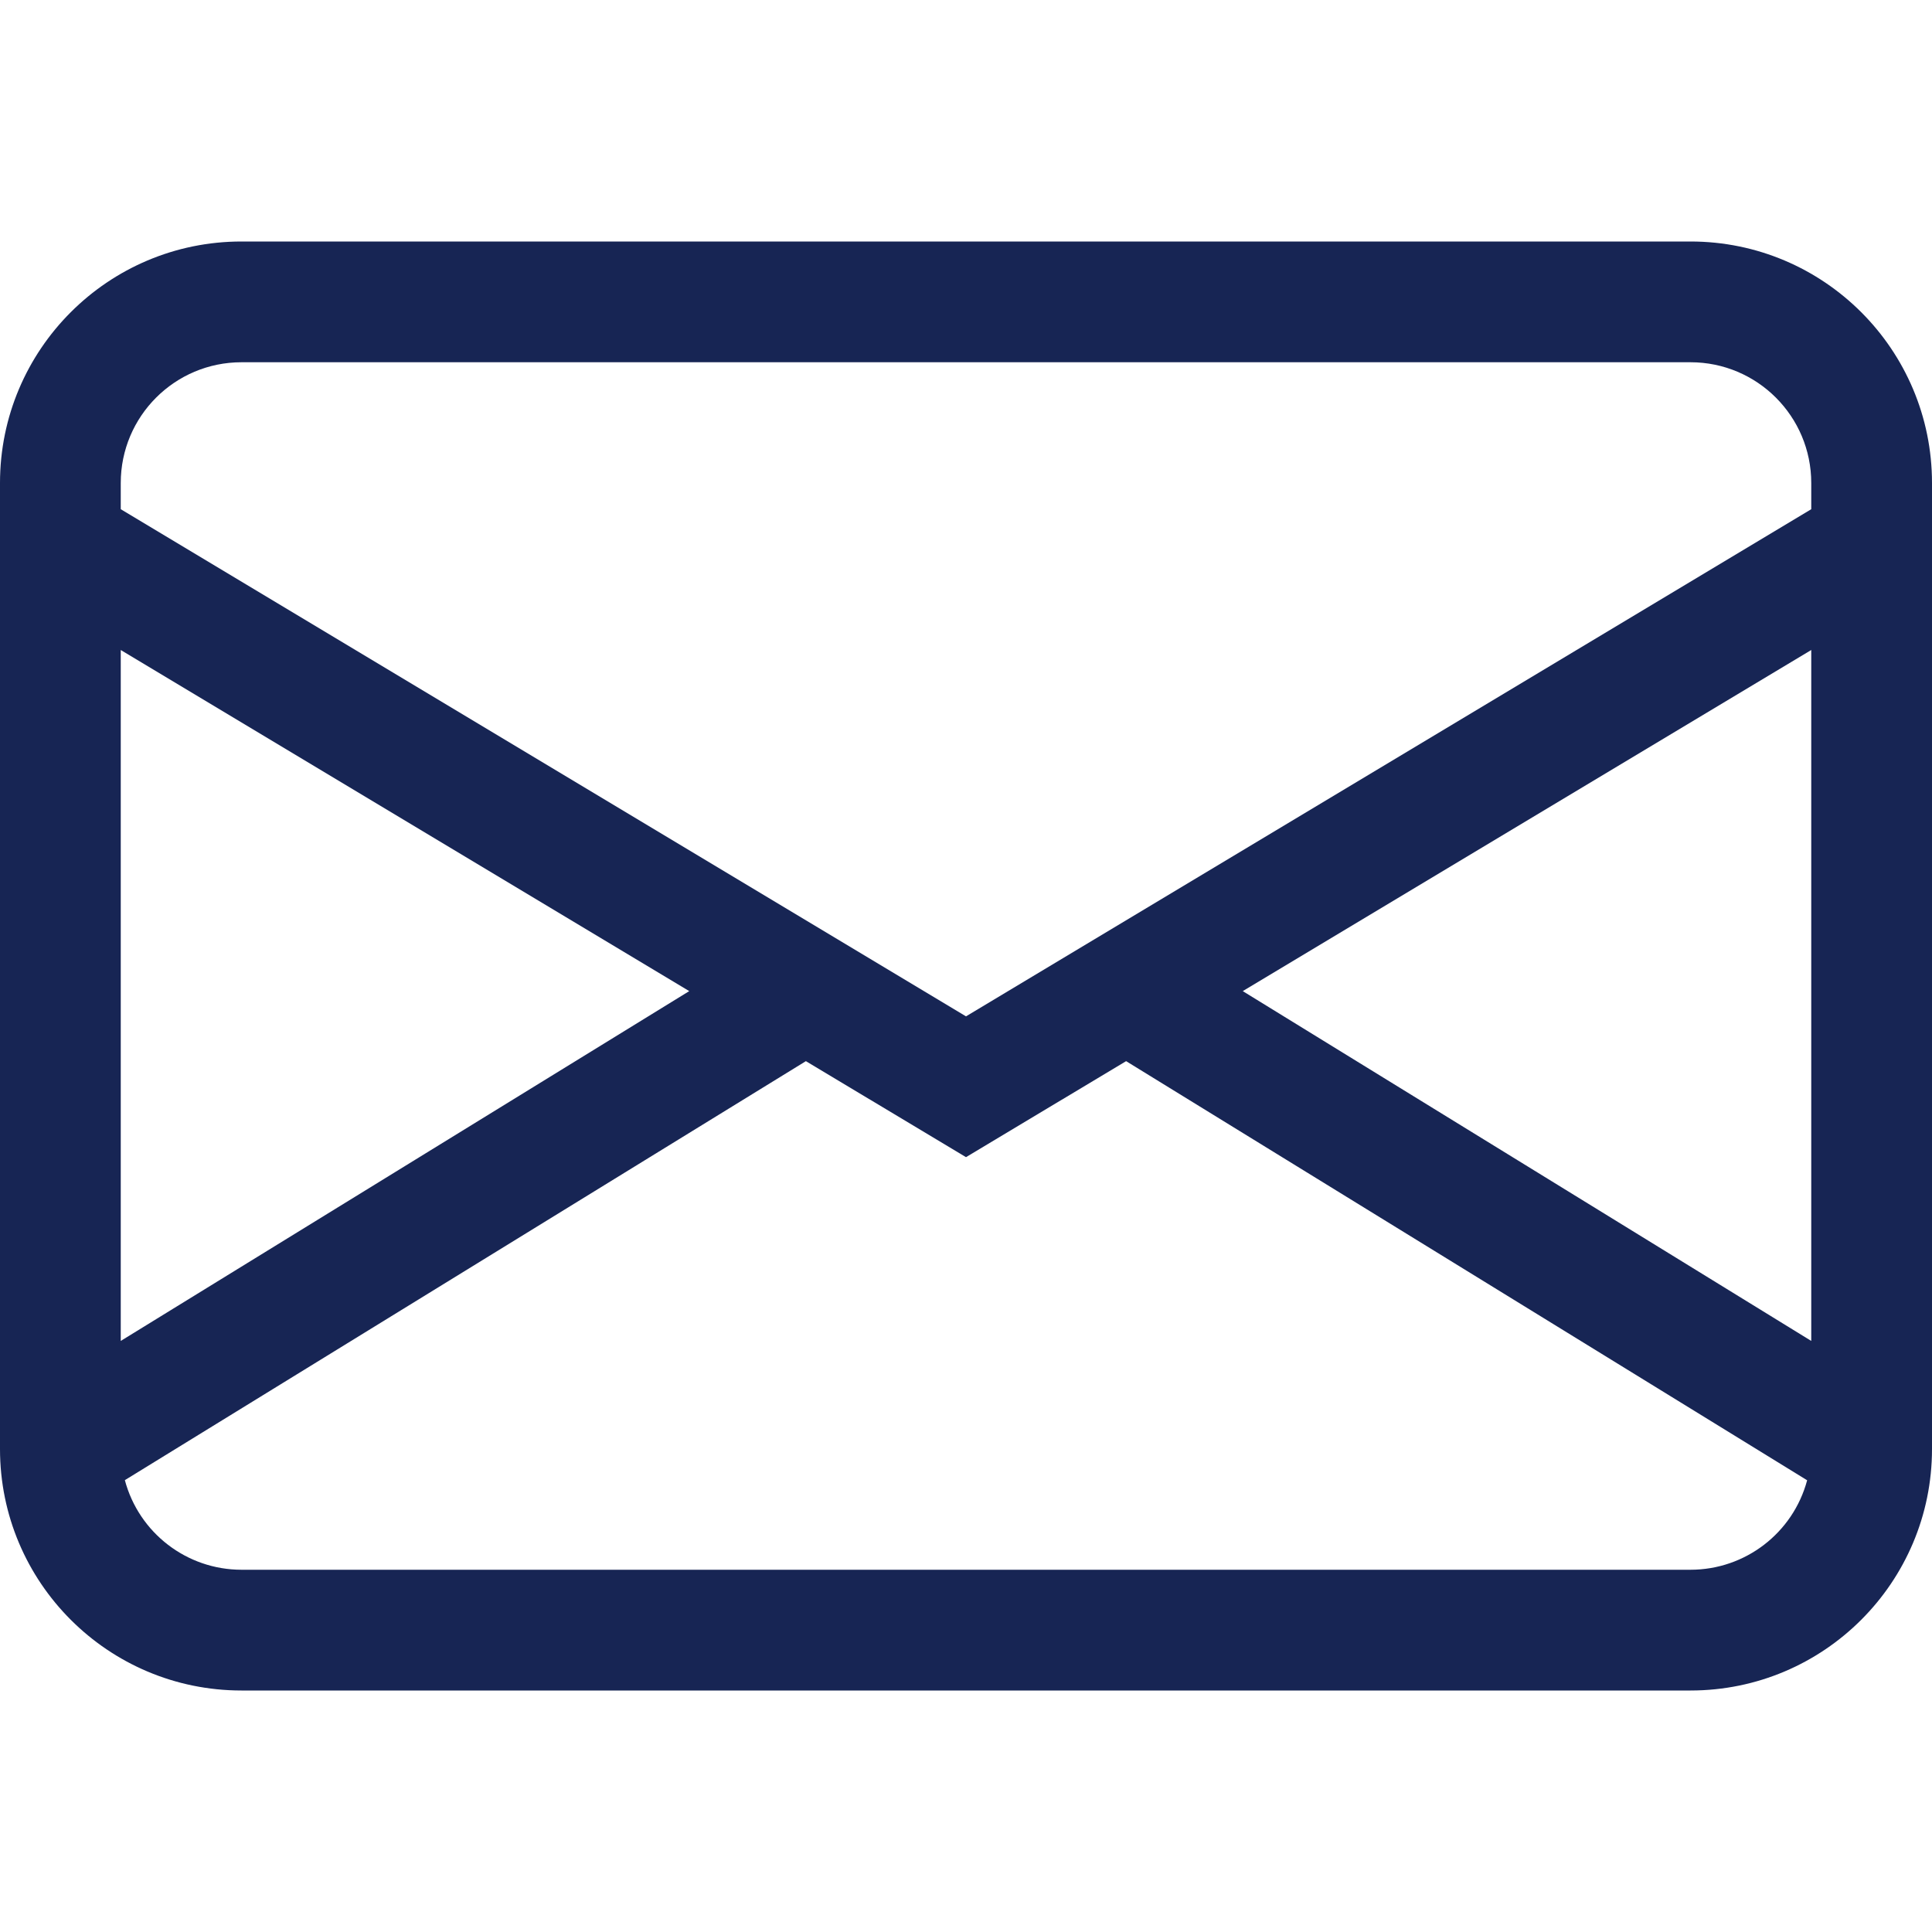
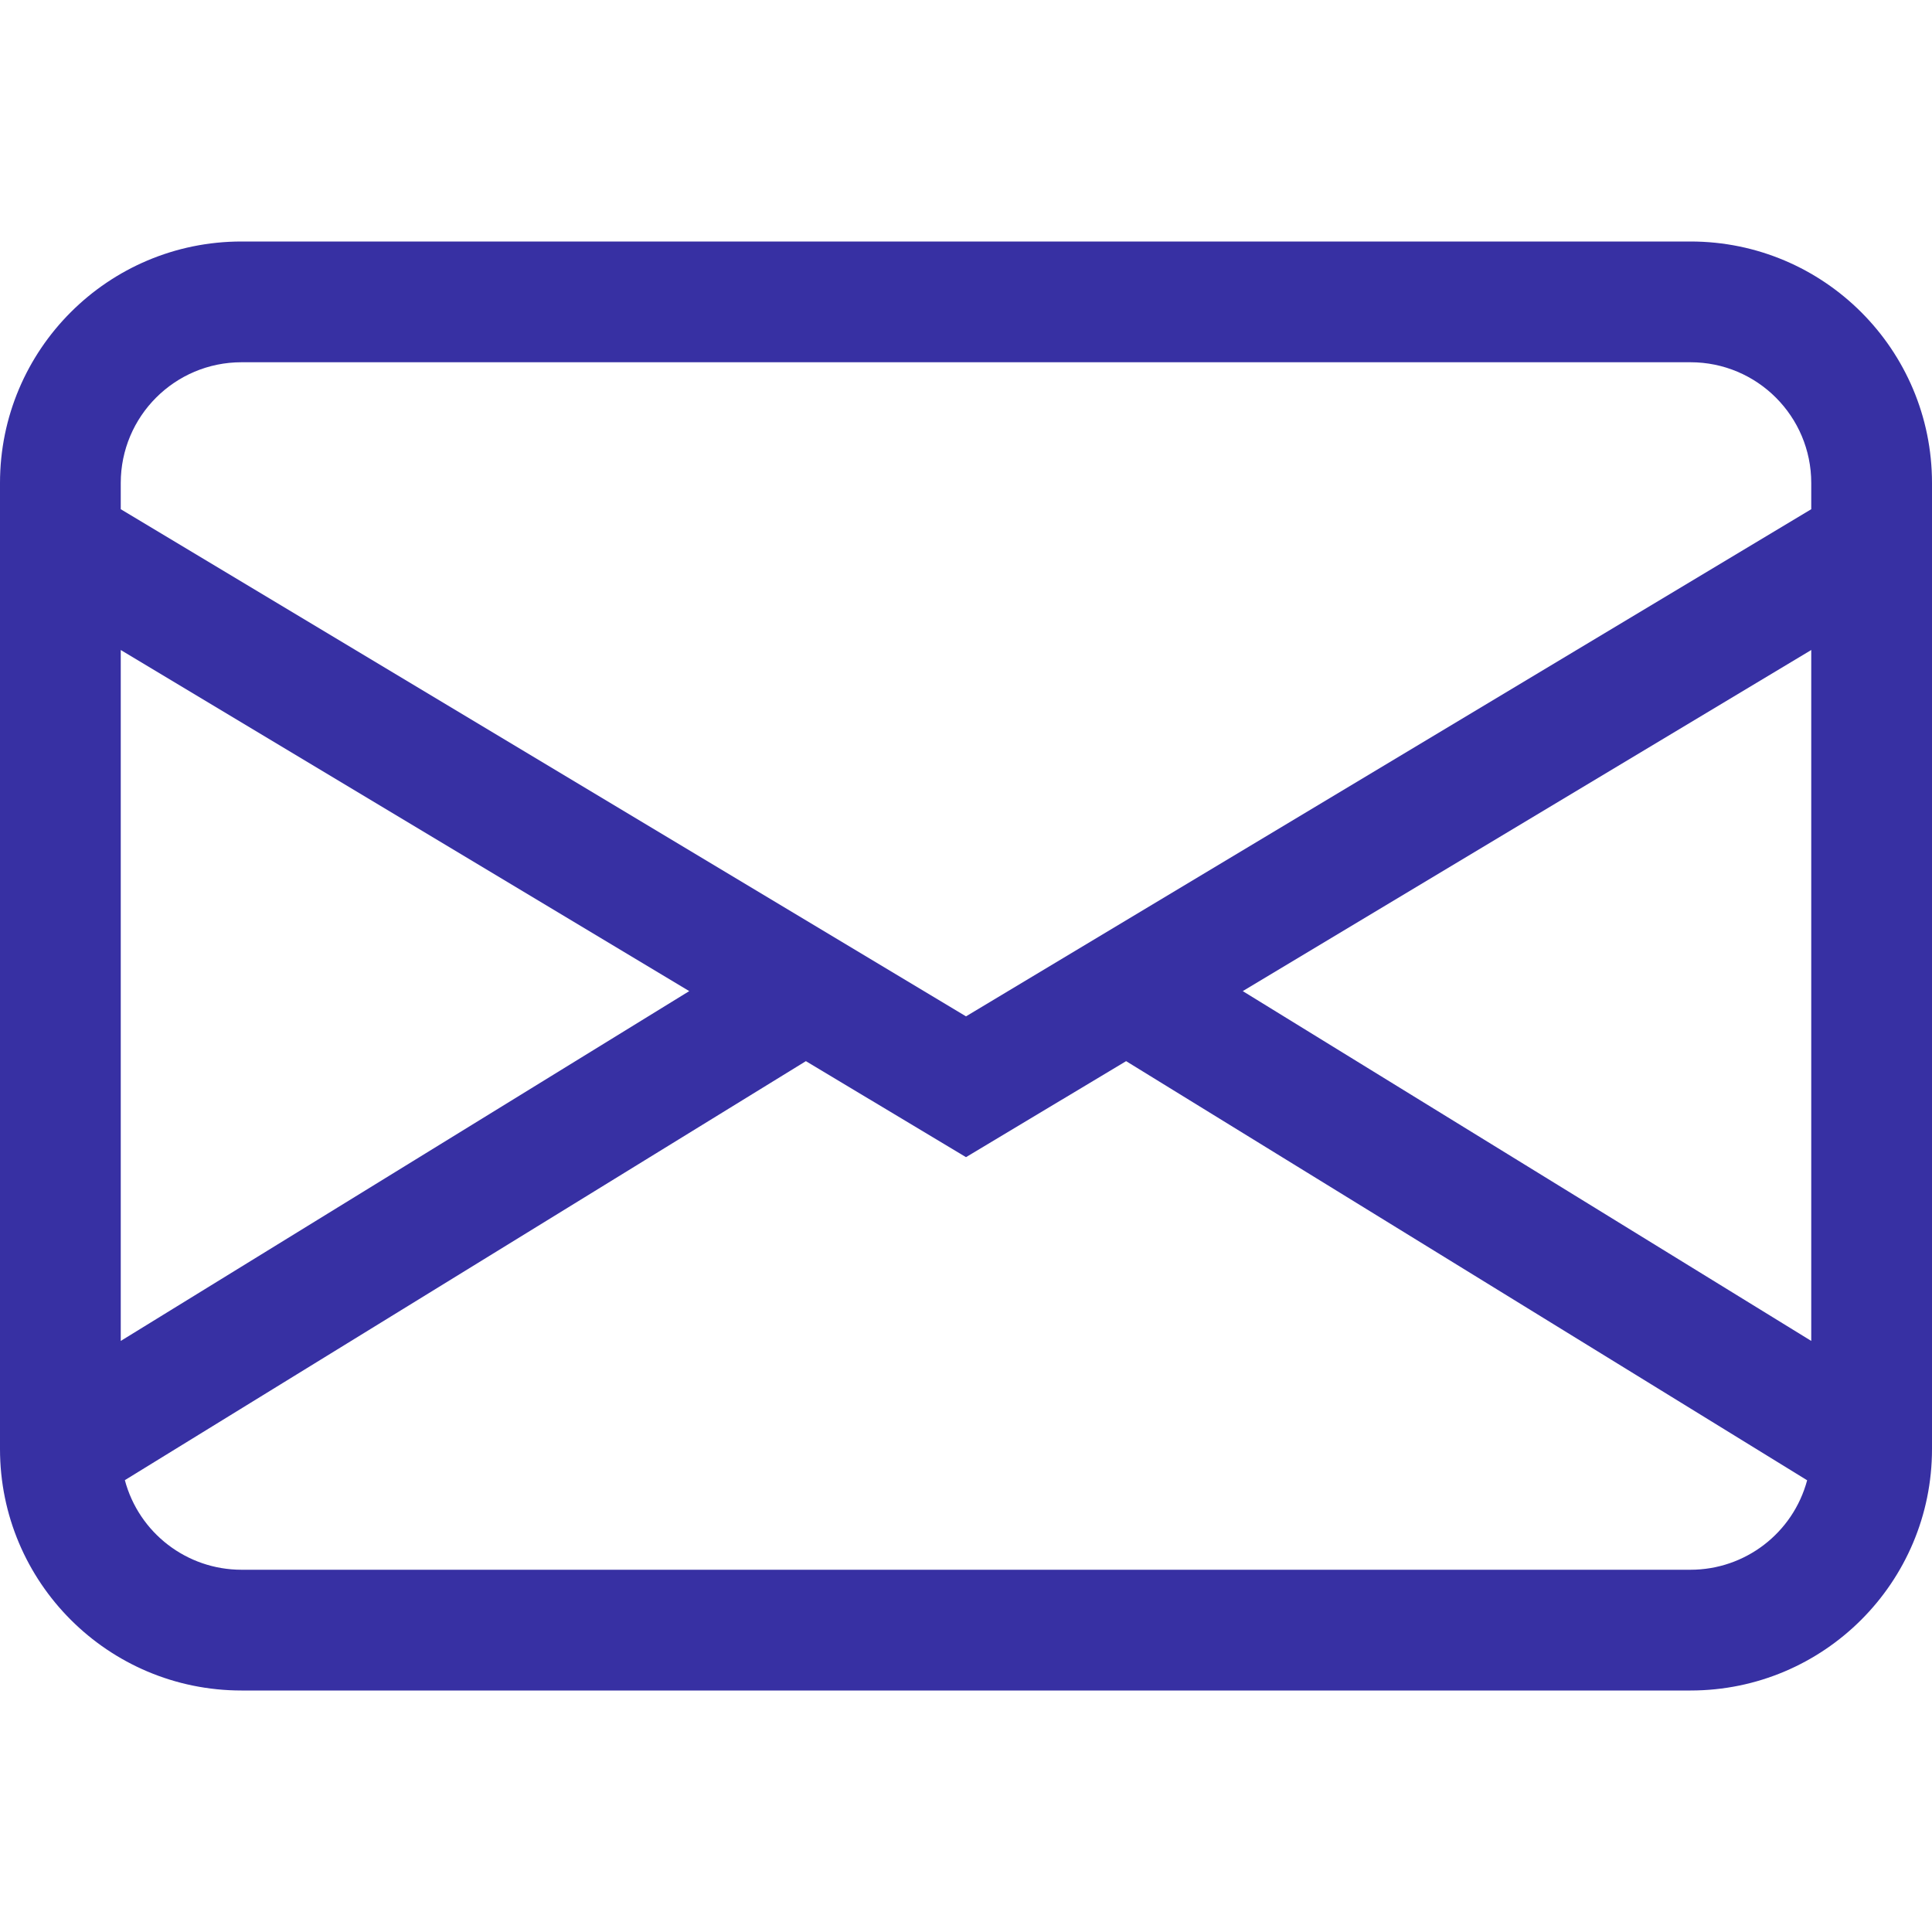
- <svg xmlns="http://www.w3.org/2000/svg" width="48" height="48" fill="#172554" viewBox="0 0 16 16">
+ <svg xmlns="http://www.w3.org/2000/svg" width="48" height="48" fill="#3730A3" viewBox="0 0 16 16">
  <path d="M0 4a2 2 0 0 1 2-2h12a2 2 0 0 1 2 2v8a2 2 0 0 1-2 2H2a2 2 0 0 1-2-2V4Zm2-1a1 1 0 0 0-1 1v.217l7 4.2 7-4.2V4a1 1 0 0 0-1-1H2Zm13 2.383-4.708 2.825L15 11.105V5.383Zm-.034 6.876-5.64-3.471L8 9.583l-1.326-.795-5.64 3.47A1 1 0 0 0 2 13h12a1 1 0 0 0 .966-.741ZM1 11.105l4.708-2.897L1 5.383v5.722Z" />
</svg>
